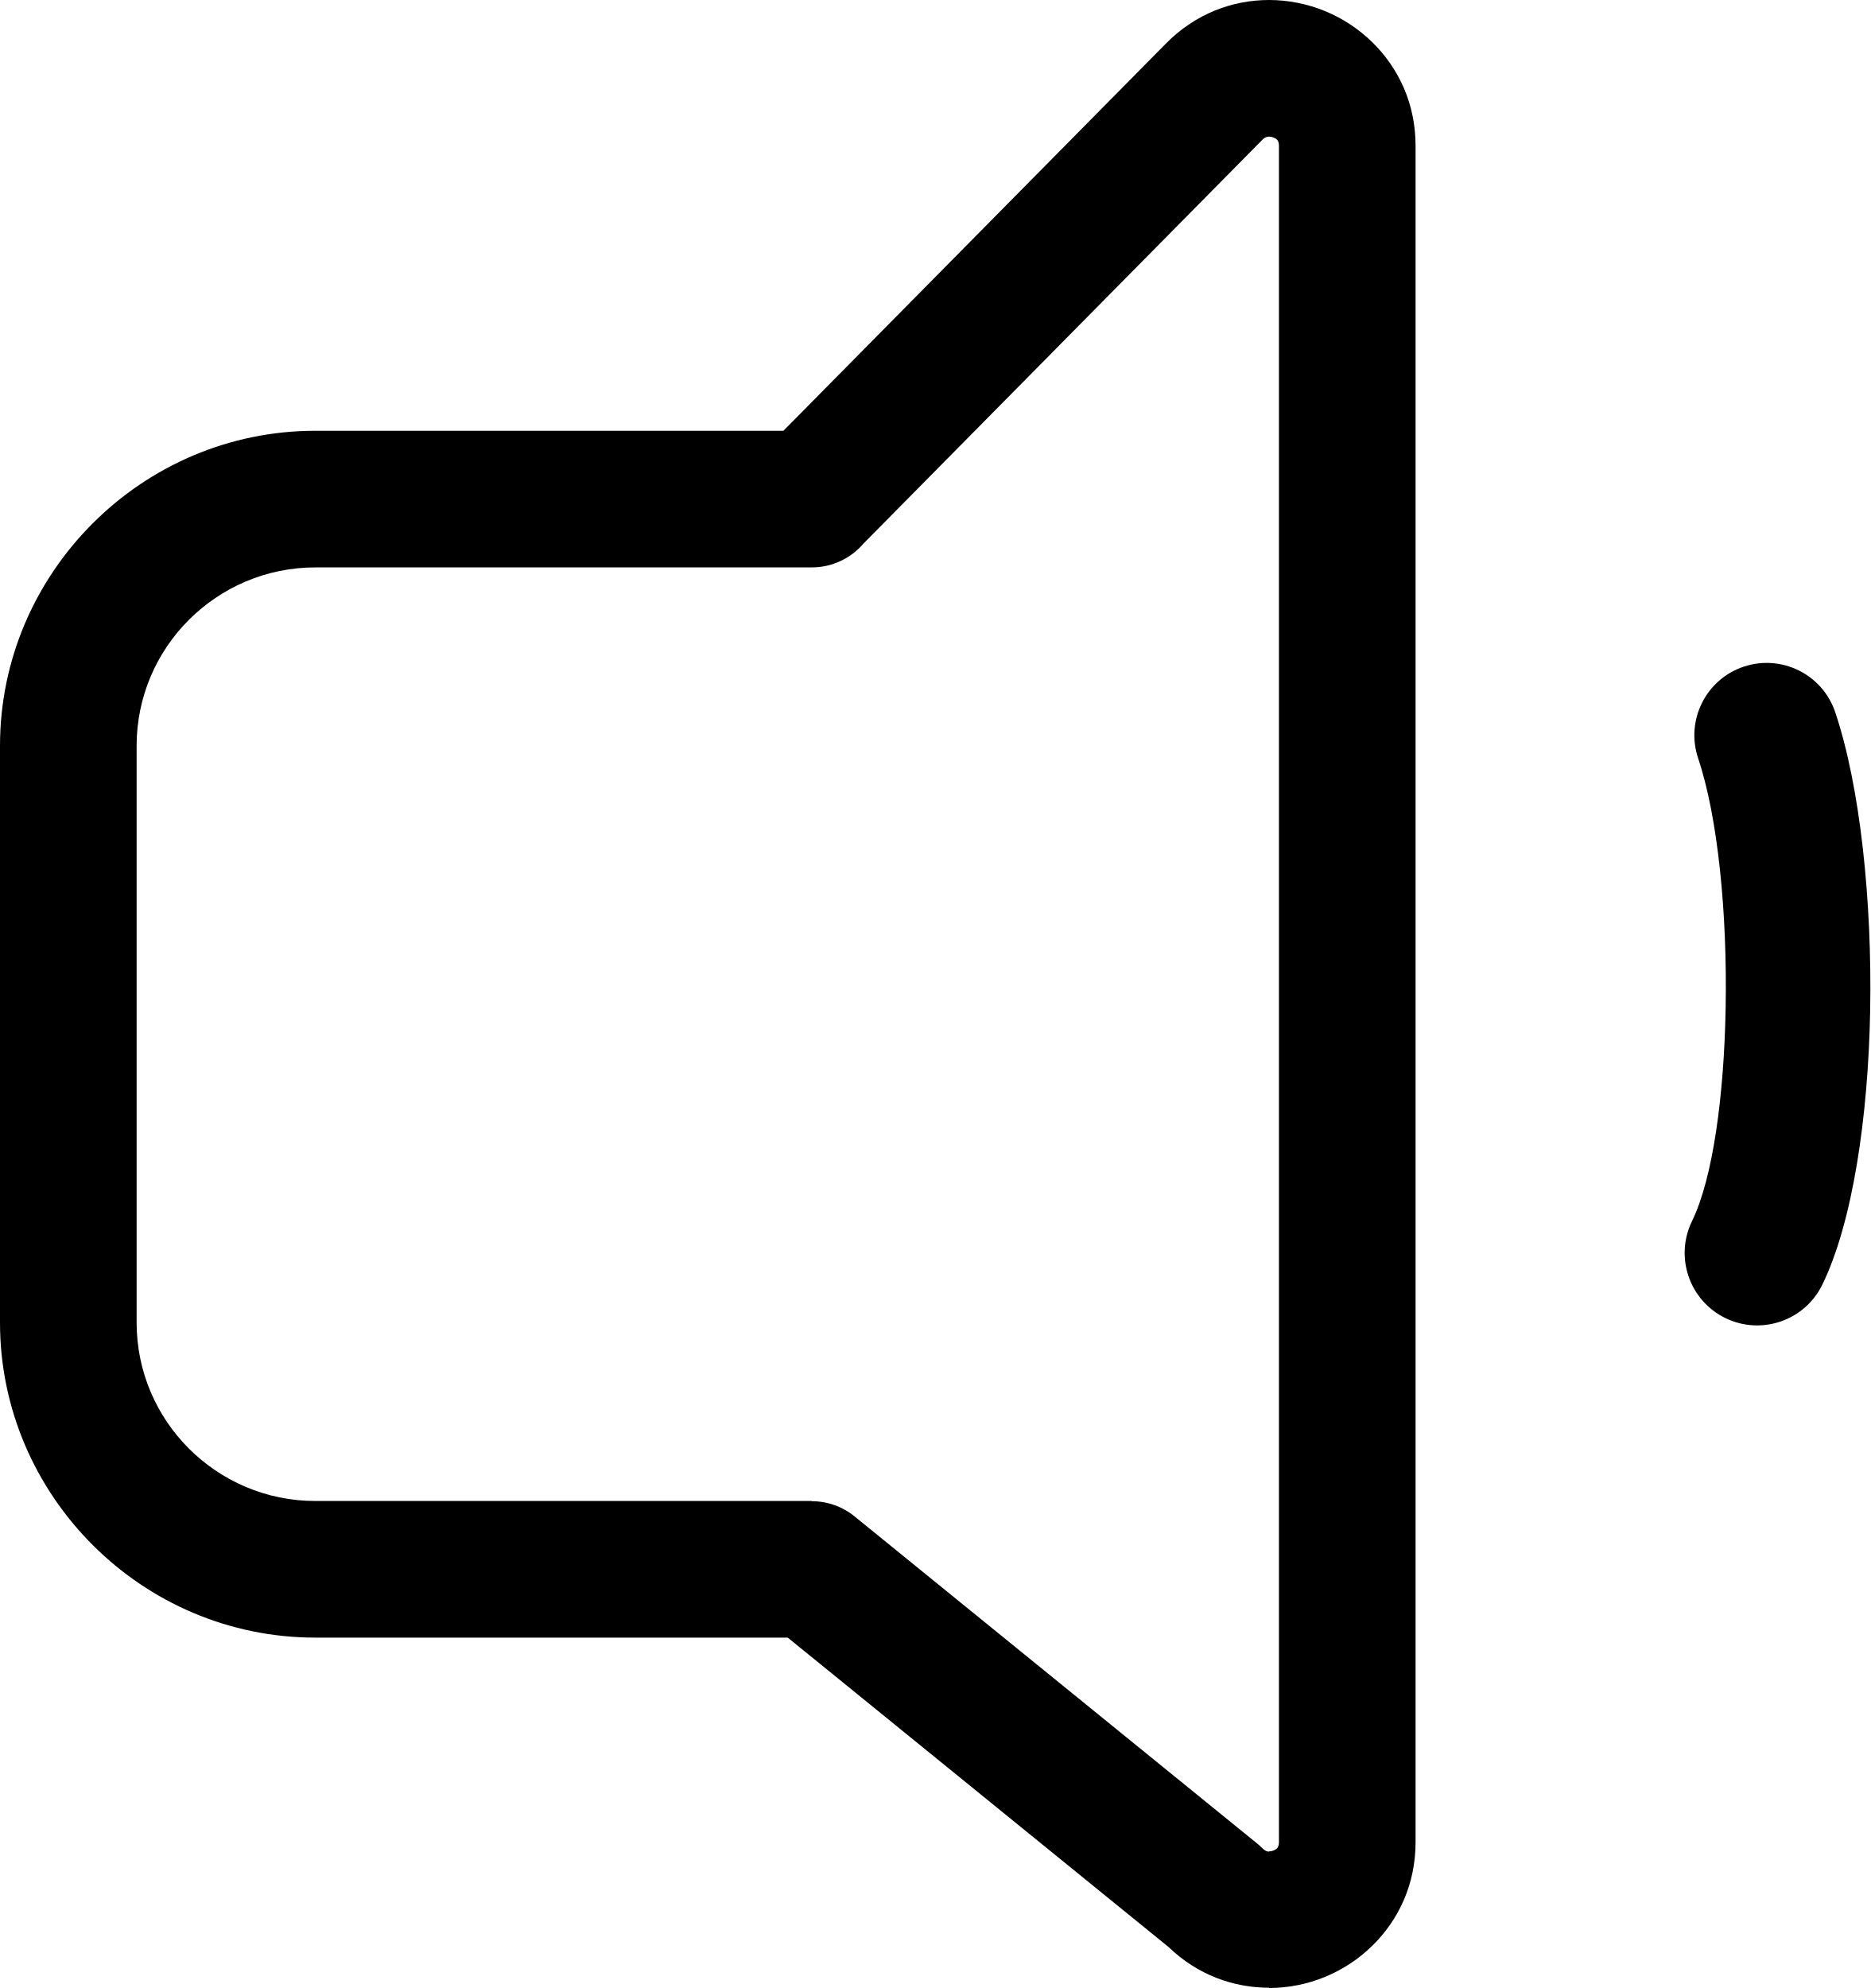
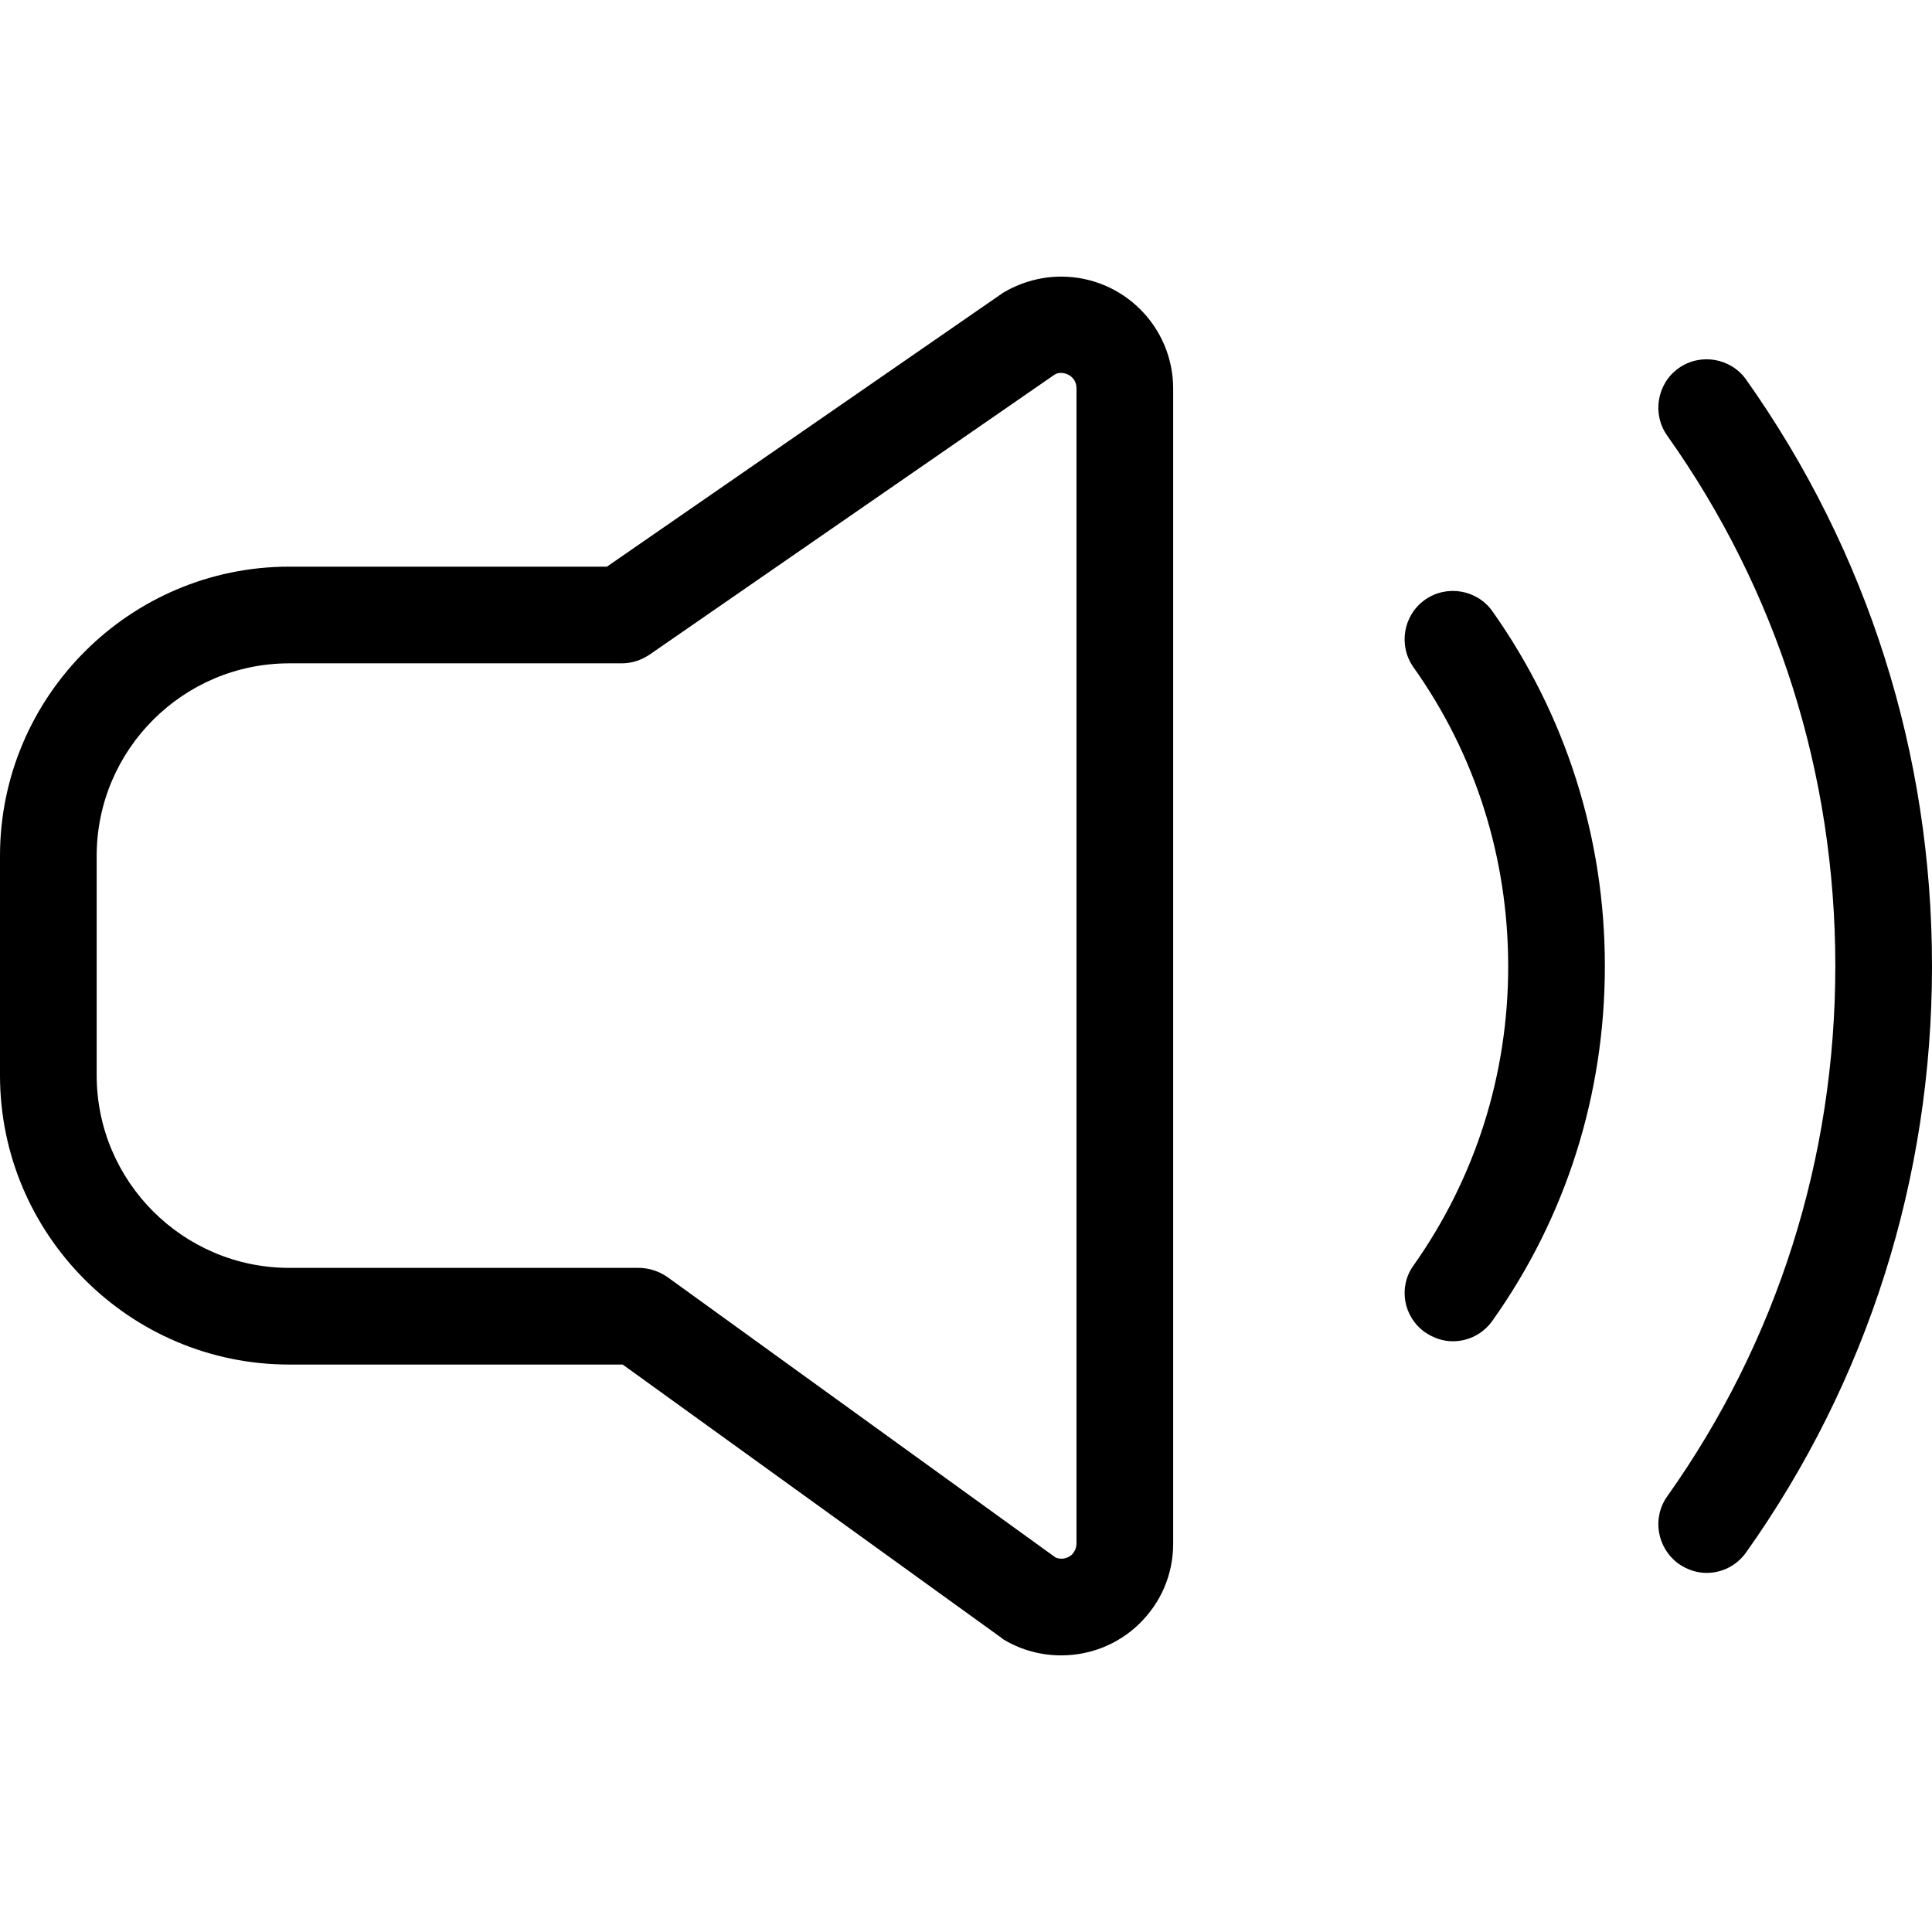
- <svg xmlns="http://www.w3.org/2000/svg" shape-rendering="geometricPrecision" text-rendering="geometricPrecision" image-rendering="optimizeQuality" fill-rule="evenodd" clip-rule="evenodd" viewBox="0 0 482 512.281">
-   <path fill-rule="nonzero" d="M437.601 195.375c-3.264-9.757 1.999-20.323 11.756-23.586 9.757-3.263 20.324 1.999 23.587 11.756 6.421 19.066 9.517 48.662 9 76.806-.501 27.58-4.531 54.68-12.331 70.687-4.51 9.271-15.698 13.129-24.97 8.619-9.272-4.511-13.13-15.698-8.619-24.97 5.419-11.125 8.264-32.368 8.677-54.921.448-24.338-1.99-49.225-7.1-64.391zm-72.807 60.763v218.56c0 10.874-4.375 20.031-11.099 26.646a38.105 38.105 0 01-26.651 10.937v-.068c-9.141-.005-18.413-3.273-25.889-10.478l-98.152-79.744H81.243c-22.297 0-42.611-9.126-57.327-23.832C9.162 383.421 0 363.118 0 340.81V192.186c0-22.313 9.162-42.611 23.916-57.349 14.716-14.706 35.03-23.832 57.327-23.832h120.642l98.508-99.713C308.046 3.503 317.626 0 327.044 0a38.104 38.104 0 0126.651 10.932c6.714 6.614 11.099 15.756 11.099 26.646v218.56zm-35.208 218.56V37.578c0-.768-.203-1.316-.511-1.619-.193-.188-.507-.376-.893-.532a3.027 3.027 0 00-1.138-.22c-.559 0-1.149.225-1.624.705L222.575 140.016c-3.232 3.79-8.04 6.197-13.407 6.197H81.243c-12.686 0-24.224 5.174-32.572 13.516-8.305 8.296-13.463 19.786-13.463 32.457V340.81c0 12.676 5.158 24.162 13.463 32.457 8.348 8.342 19.886 13.516 32.572 13.516h127.925v.058a17.465 17.465 0 0111.073 3.931l103.42 84.025a17.44 17.44 0 011.759 1.567c.522.532 1.112.777 1.624.777v-.068c.402 0 .793-.078 1.138-.219.381-.151.7-.345.893-.538.308-.302.511-.851.511-1.618z" />
+ <svg xmlns="http://www.w3.org/2000/svg" fill="#000000" height="800px" width="800px" version="1.1" id="Capa_1" viewBox="0 0 489.6 489.6" xml:space="preserve">
+   <g>
+     <g>
+       <path d="M361.1,337.6c2.2,1.5,4.6,2.3,7.1,2.3c3.8,0,7.6-1.8,10-5.2c18.7-26.3,28.5-57.4,28.5-89.9s-9.9-63.6-28.5-89.9    c-3.9-5.5-11.6-6.8-17.1-2.9c-5.5,3.9-6.8,11.6-2.9,17.1c15.7,22.1,24,48.3,24,75.8c0,27.4-8.3,53.6-24,75.8    C354.3,326.1,355.6,333.7,361.1,337.6z" />
+       <path d="M425.4,396.3c2.2,1.5,4.6,2.3,7.1,2.3c3.8,0,7.6-1.8,10-5.2c30.8-43.4,47.1-94.8,47.1-148.6s-16.3-105.1-47.1-148.6    c-3.9-5.5-11.6-6.8-17.1-2.9c-5.5,3.9-6.8,11.6-2.9,17.1c27.9,39.3,42.6,85.7,42.6,134.4c0,48.6-14.7,95.1-42.6,134.4    C418.6,384.7,419.9,392.3,425.4,396.3z" />
+       <path d="M254.7,415.7c4.3,2.5,9.2,3.8,14.2,3.8l0,0c7.4,0,14.4-2.8,19.7-7.9c5.6-5.4,8.7-12.6,8.7-20.4V98.5    c0-15.7-12.7-28.4-28.4-28.4c-4.9,0-9.8,1.3-14.2,3.8c-0.3,0.2-0.6,0.3-0.8,0.5l-100.1,69.2H73.3C32.9,143.6,0,176.5,0,216.9v55.6    c0,40.4,32.9,73.3,73.3,73.3h84.5l95.9,69.2C254,415.3,254.4,415.5,254.7,415.7z M161.8,321.3H73.3c-26.9,0-48.8-21.9-48.8-48.8    v-55.6c0-26.9,21.9-48.8,48.8-48.8h84.3c2.5,0,4.9-0.8,7-2.2l102.7-71c0.5-0.3,1.1-0.4,1.6-0.4c1.6,0,3.9,1.2,3.9,3.9v292.7    c0,1.1-0.4,2-1.1,2.8c-0.7,0.7-1.8,1.1-2.7,1.1c-0.5,0-1-0.1-1.5-0.3l-98.4-71.1C166.9,322.1,164.4,321.3,161.8,321.3z" />
+     </g>
+   </g>
</svg>
